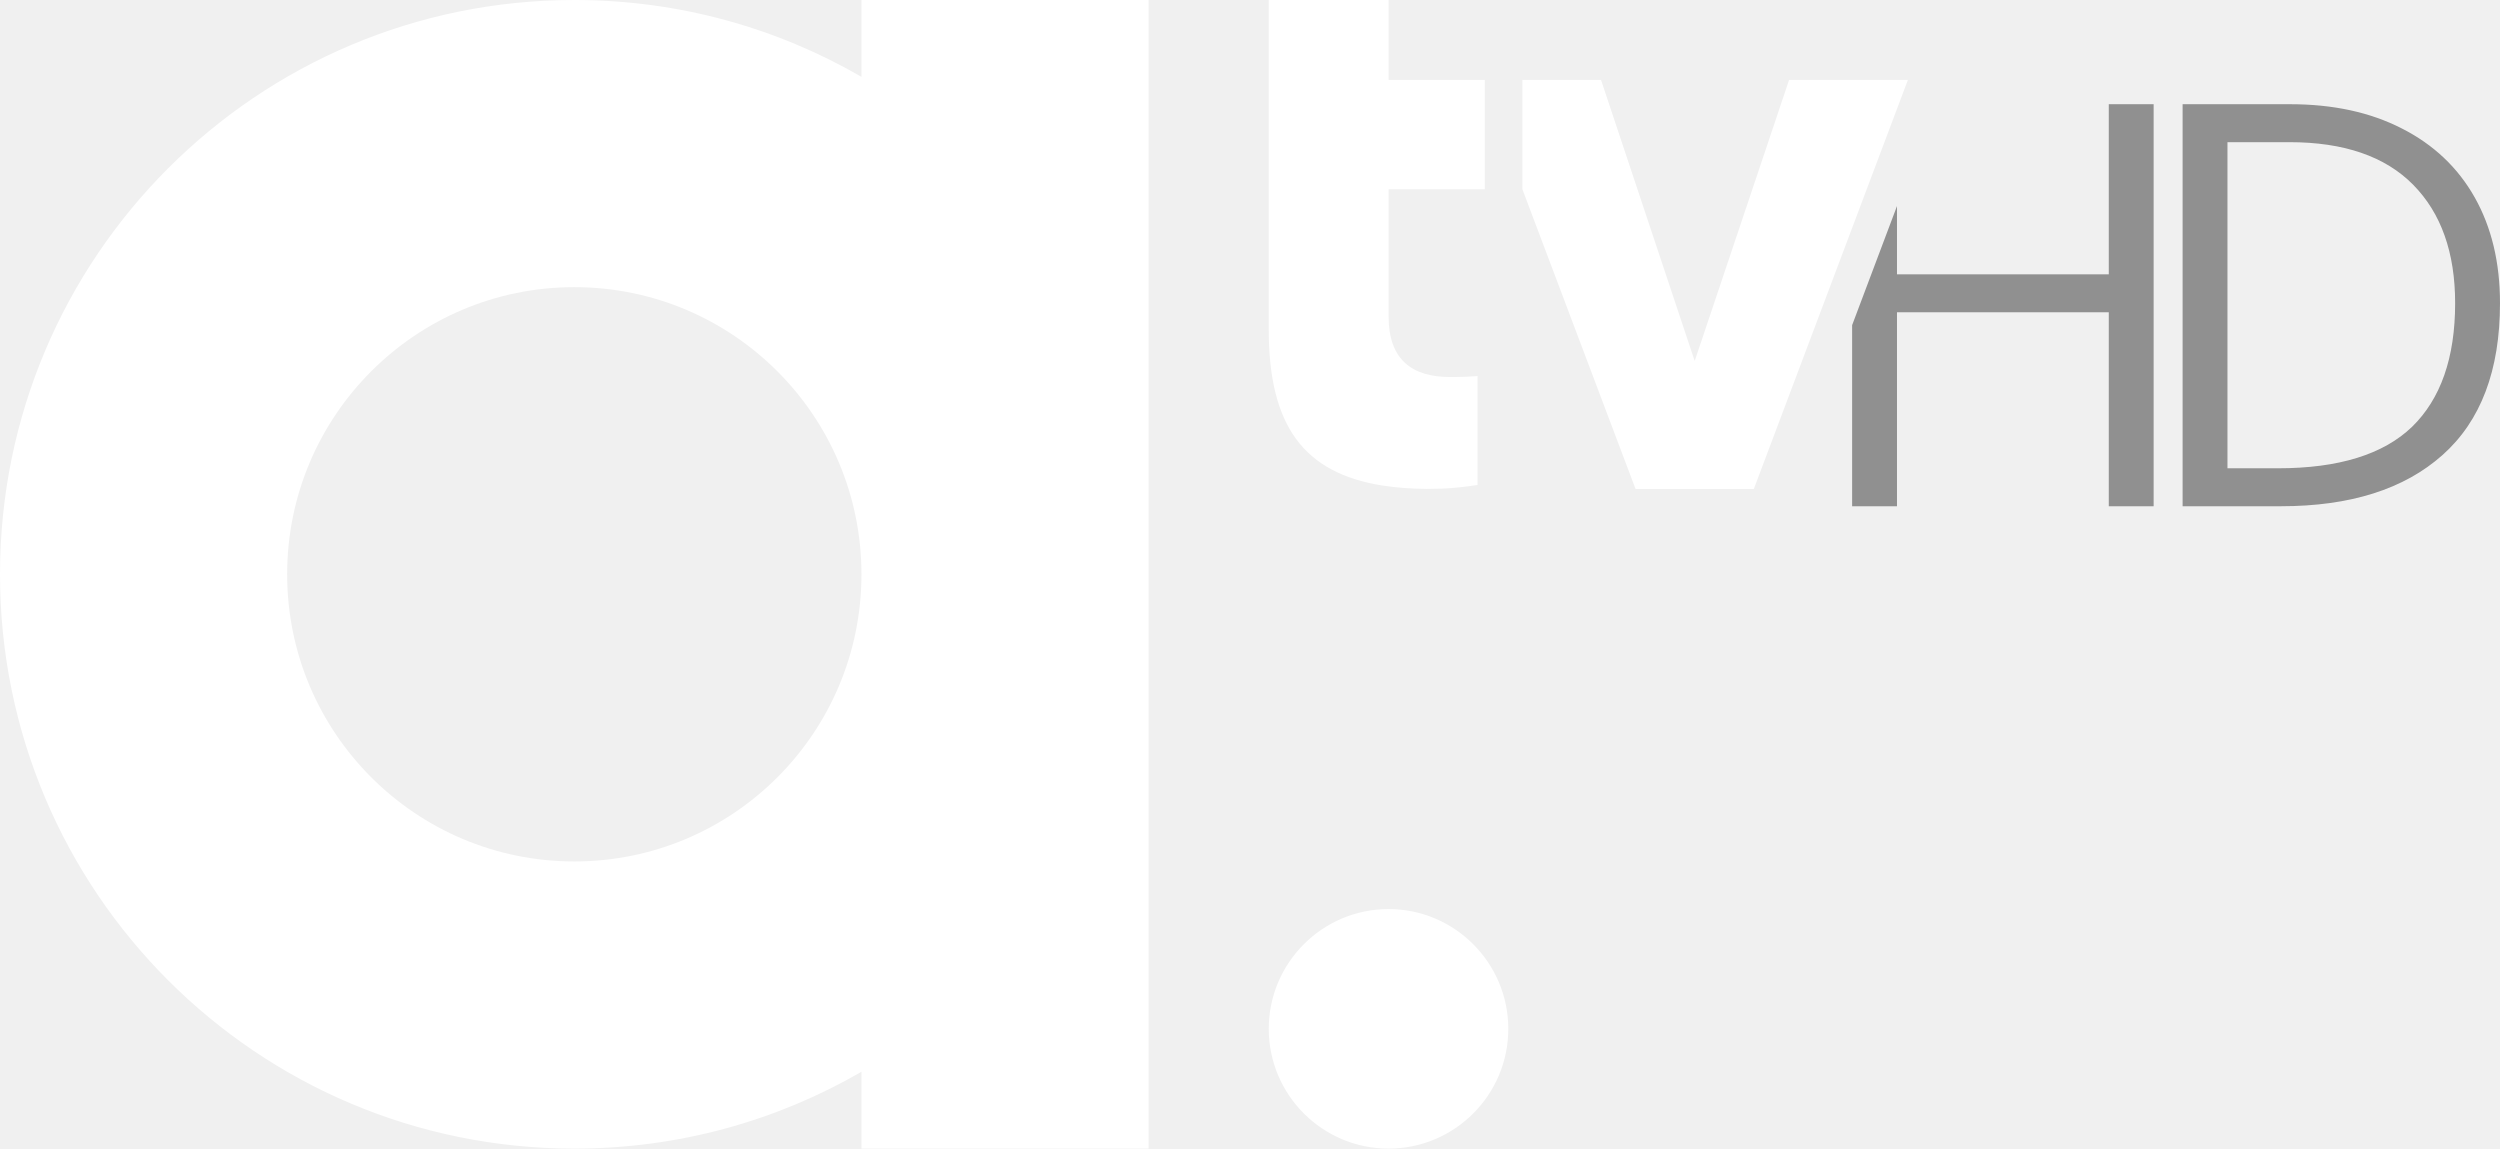
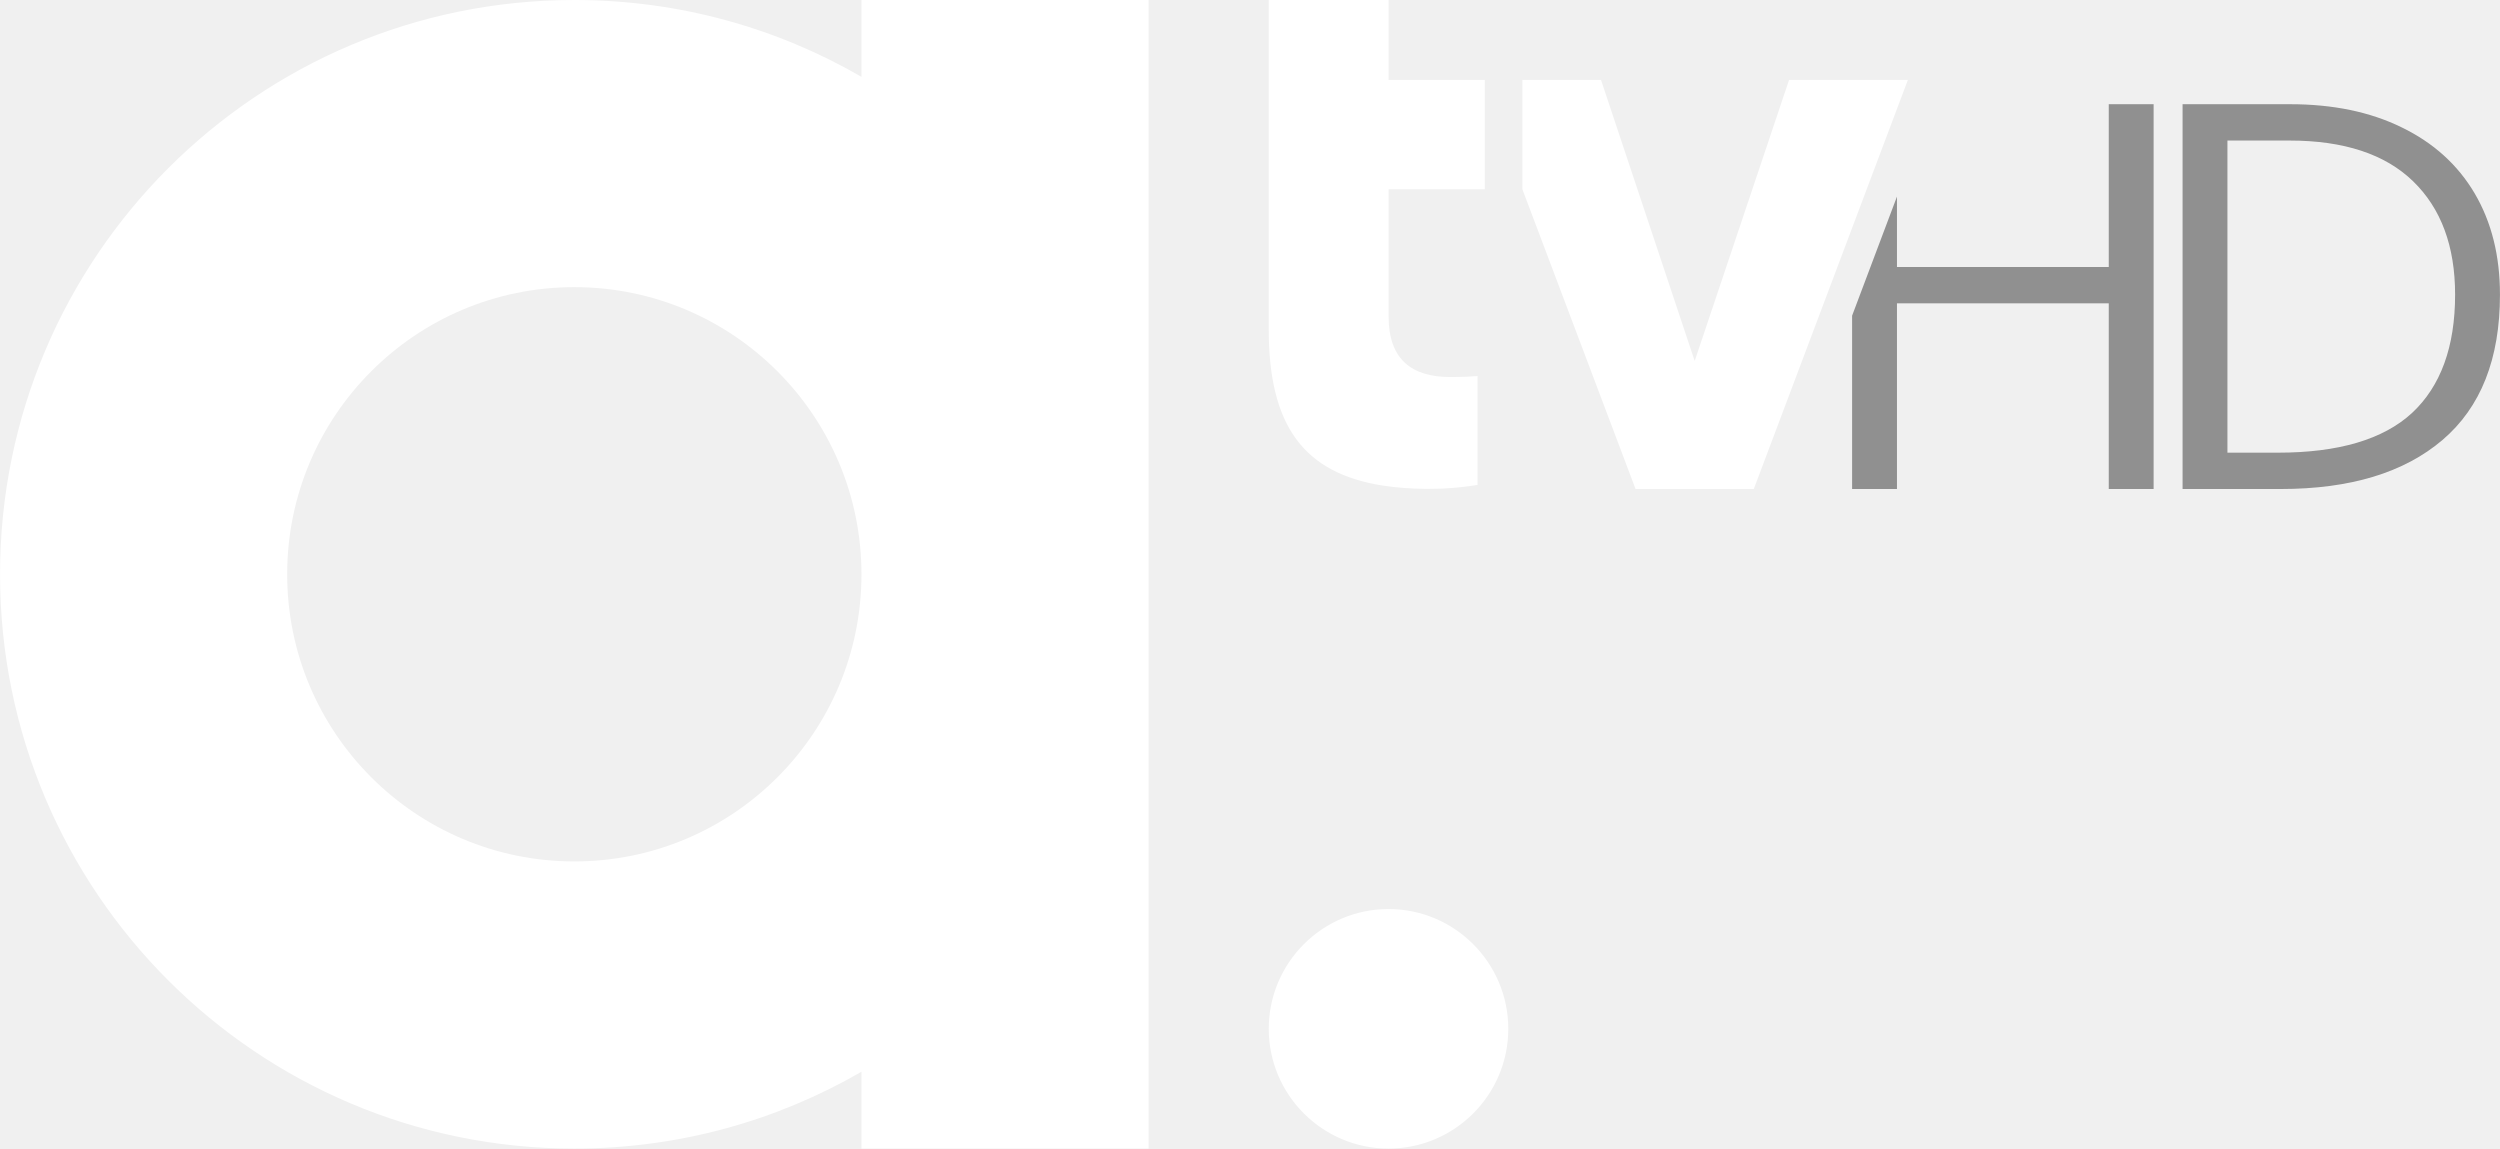
- <svg xmlns="http://www.w3.org/2000/svg" width="800" height="367.554" viewBox="0 0 600 275.666" fill="#ffffff">
+ <svg xmlns="http://www.w3.org/2000/svg" width="800" height="367.55" fill="#ffffff" version="1.1" viewBox="0 0 600 275.67">
  <path d="M333.253 218.176c-15.851 0-28.752 12.887-28.752 28.752 0 15.851 12.901 28.738 28.752 28.738s28.738-12.887 28.738-28.738-12.887-28.752-28.738-28.752zM206.749 0v18.442C186.474 6.712 162.946 0 137.833 0 61.708 0 0 61.708 0 137.833s61.708 137.833 137.833 137.833c25.113 0 48.641-6.712 68.916-18.442v18.442h68.916V0zm-68.916 206.749c-38.056 0-68.916-30.861-68.916-68.916s30.861-68.916 68.916-68.916 68.916 30.861 68.916 68.916c0 38.07-30.847 68.916-68.916 68.916zM429.377 19.186l-22.646 67.441-22.48-67.441h-18.869v26.257l27.153 71.921h28.38l36.98-98.179zm-73.024 26.257V19.186h-23.087V0H304.5v79.13c0 23.032 8.394 34.389 27.25 37.394 3.239.51 6.781.772 10.64.814l3.832-.069a77.685 77.685 0 0 0 8.394-.882V90.253l-2.715.166c-.703.042-3.198.069-3.845.069-9.221 0-14.79-4.204-14.79-14.514V45.43h23.087z" />
-   <path d="M444.511 78.035l10.767-28.584v16.388h50.83V25.011h10.767v96.488h-10.767v-46.55h-50.83v46.55h-10.767zm79.314-53.024h25.792c10.307 0 19.233 1.933 26.779 5.798 7.638 3.865 13.482 9.387 17.531 16.564S600 63.017 600 72.772c0 16.105-4.601 28.252-13.804 36.442s-22.132 12.285-38.788 12.285h-23.582zm22.892 87.378c14.54 0 25.261-3.313 32.163-9.939 6.902-6.718 10.353-16.61 10.353-29.678 0-12.147-3.359-21.626-10.077-28.436s-16.61-10.215-29.678-10.215h-14.886v78.267z" fill="#909090" />
+   <path d="m444.51 75.763 10.767-28.586v16.912h50.83v-39.078h10.767v92.353h-10.767v-44.555h-50.83v44.555h-10.767zm79.314-50.752h25.792c10.307 0 19.233 1.85 26.779 5.55 7.638 3.699 13.482 8.985 17.531 15.854s6.073 14.974 6.073 24.311c0 15.415-4.601 27.041-13.804 34.88-9.203 7.839-22.132 11.759-38.788 11.759h-23.582zm22.892 83.633c14.54 0 25.261-3.171 32.163-9.513 6.902-6.43 10.353-15.898 10.353-28.406 0-11.626-3.359-20.699-10.077-27.217s-16.61-9.777-29.678-9.777h-14.886v74.913z" fill="#909090" stroke-width=".978" />
</svg>
